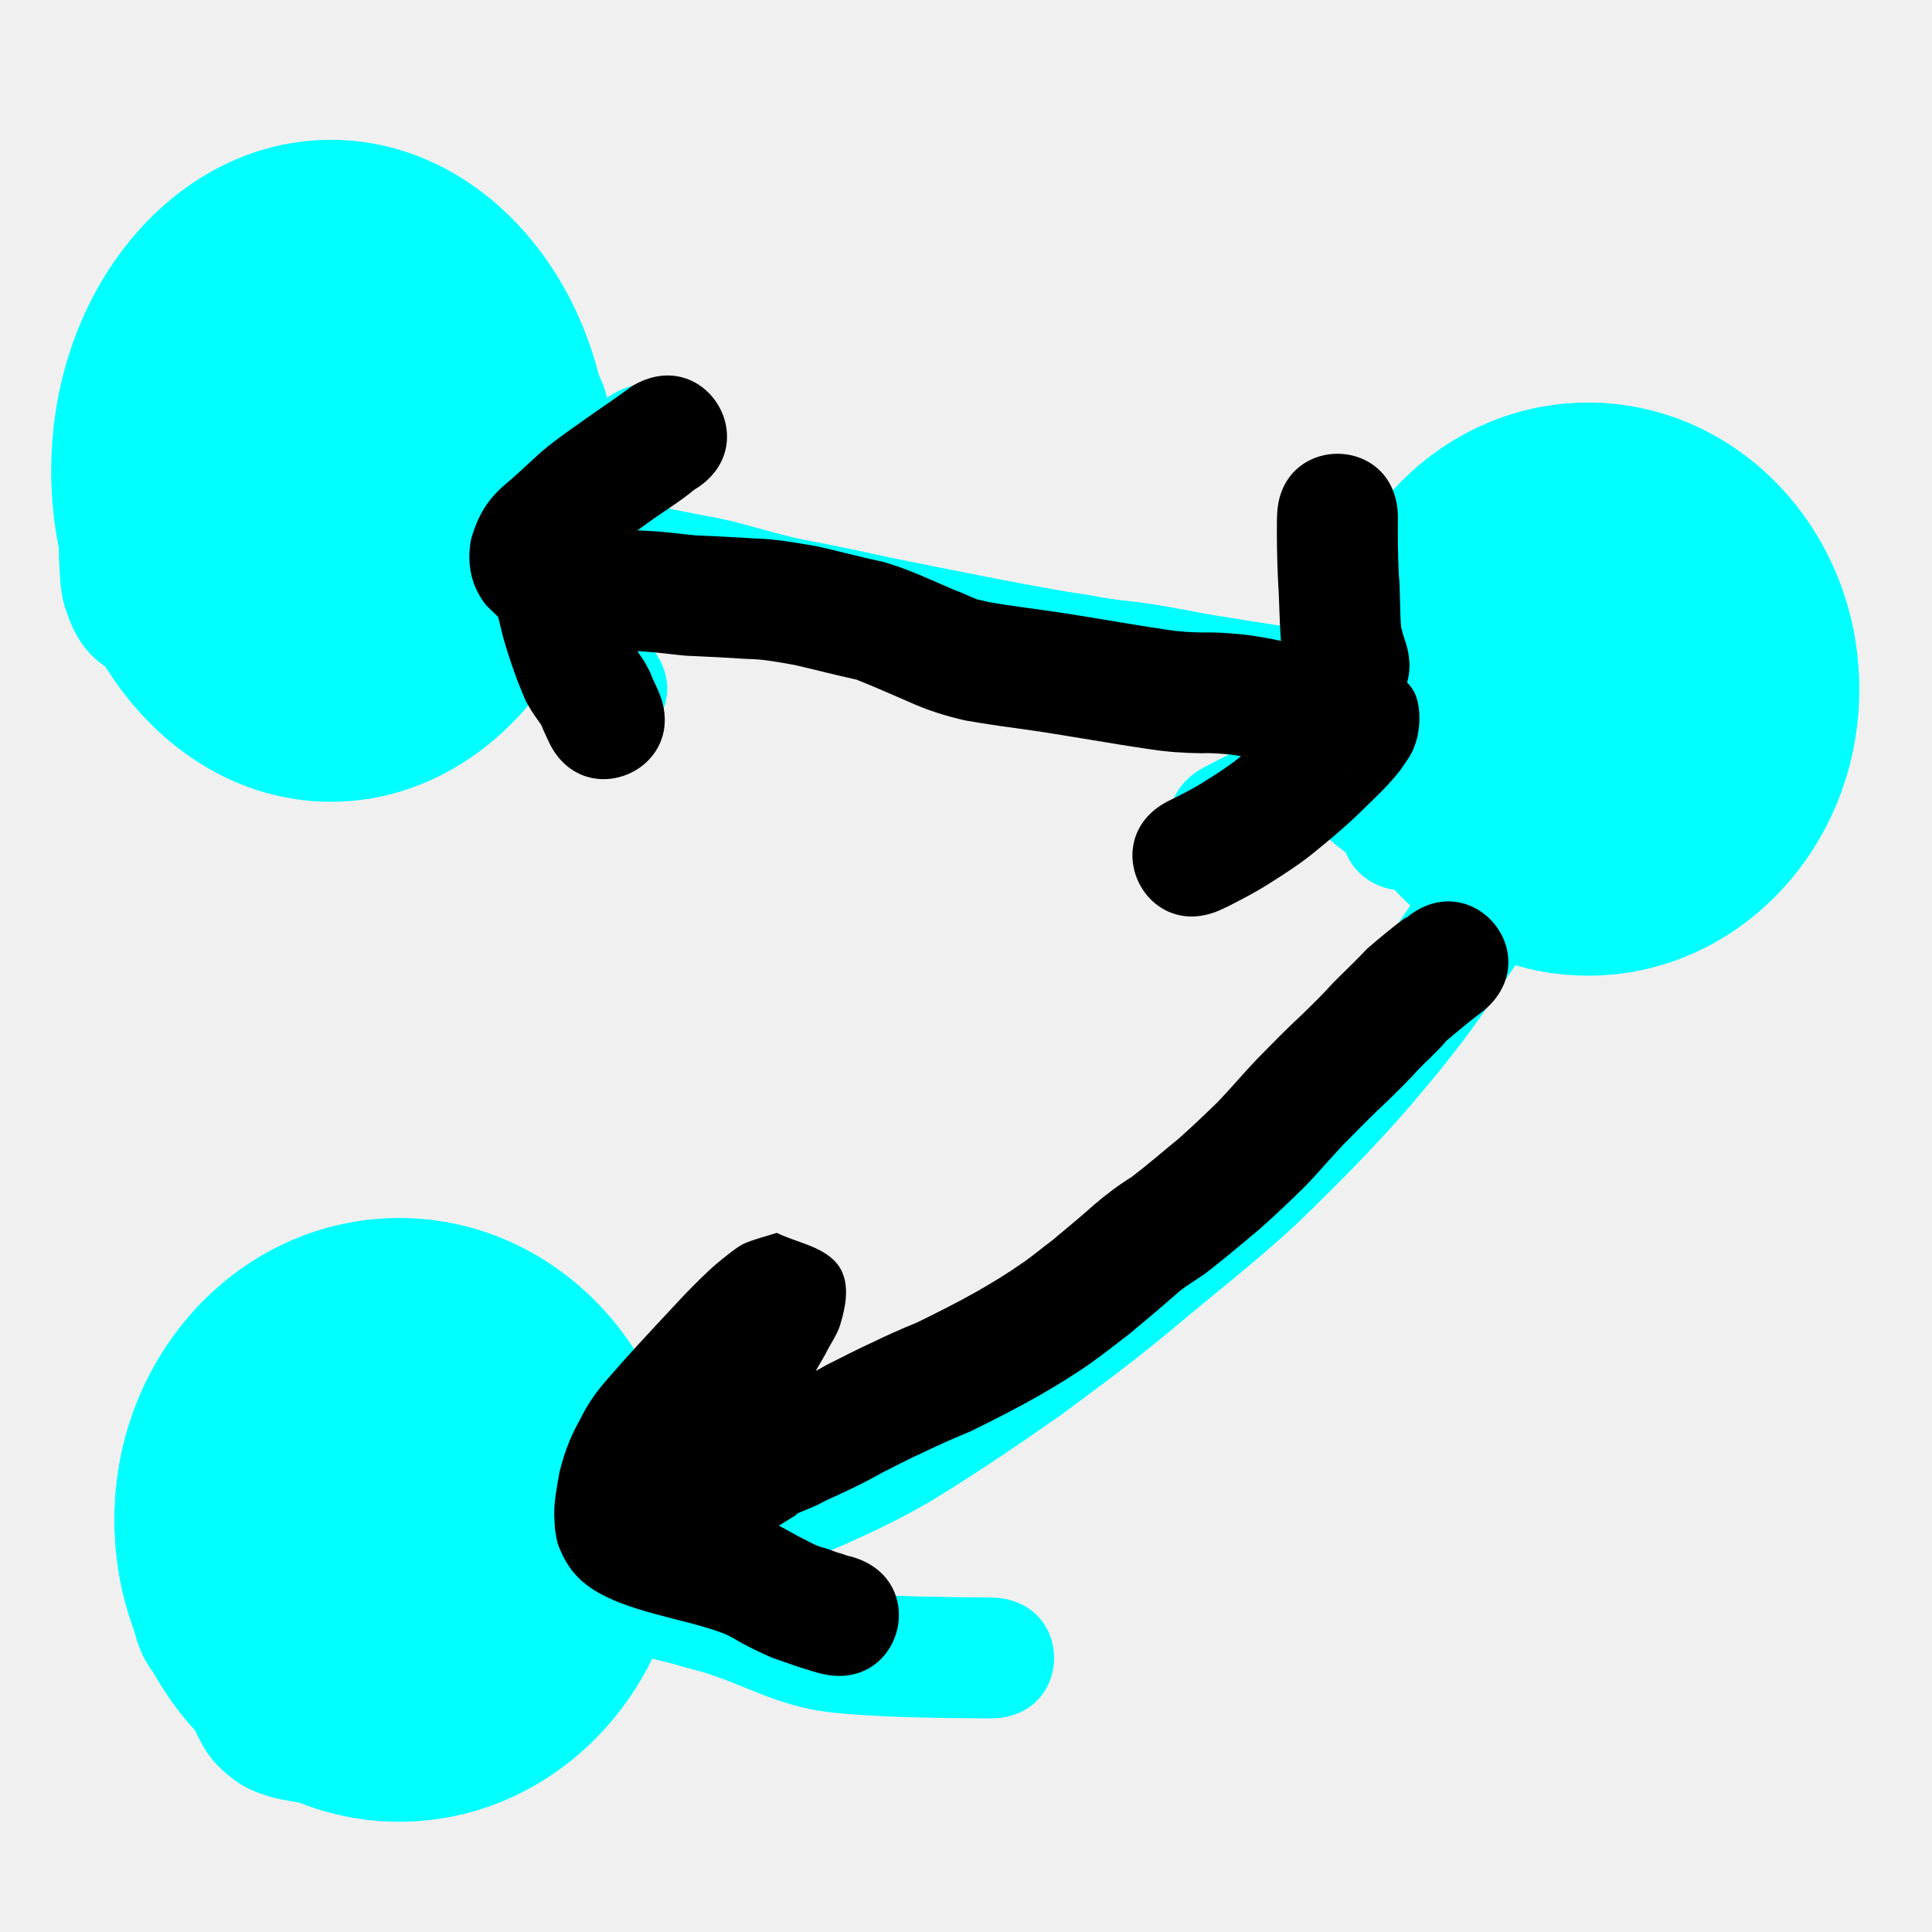
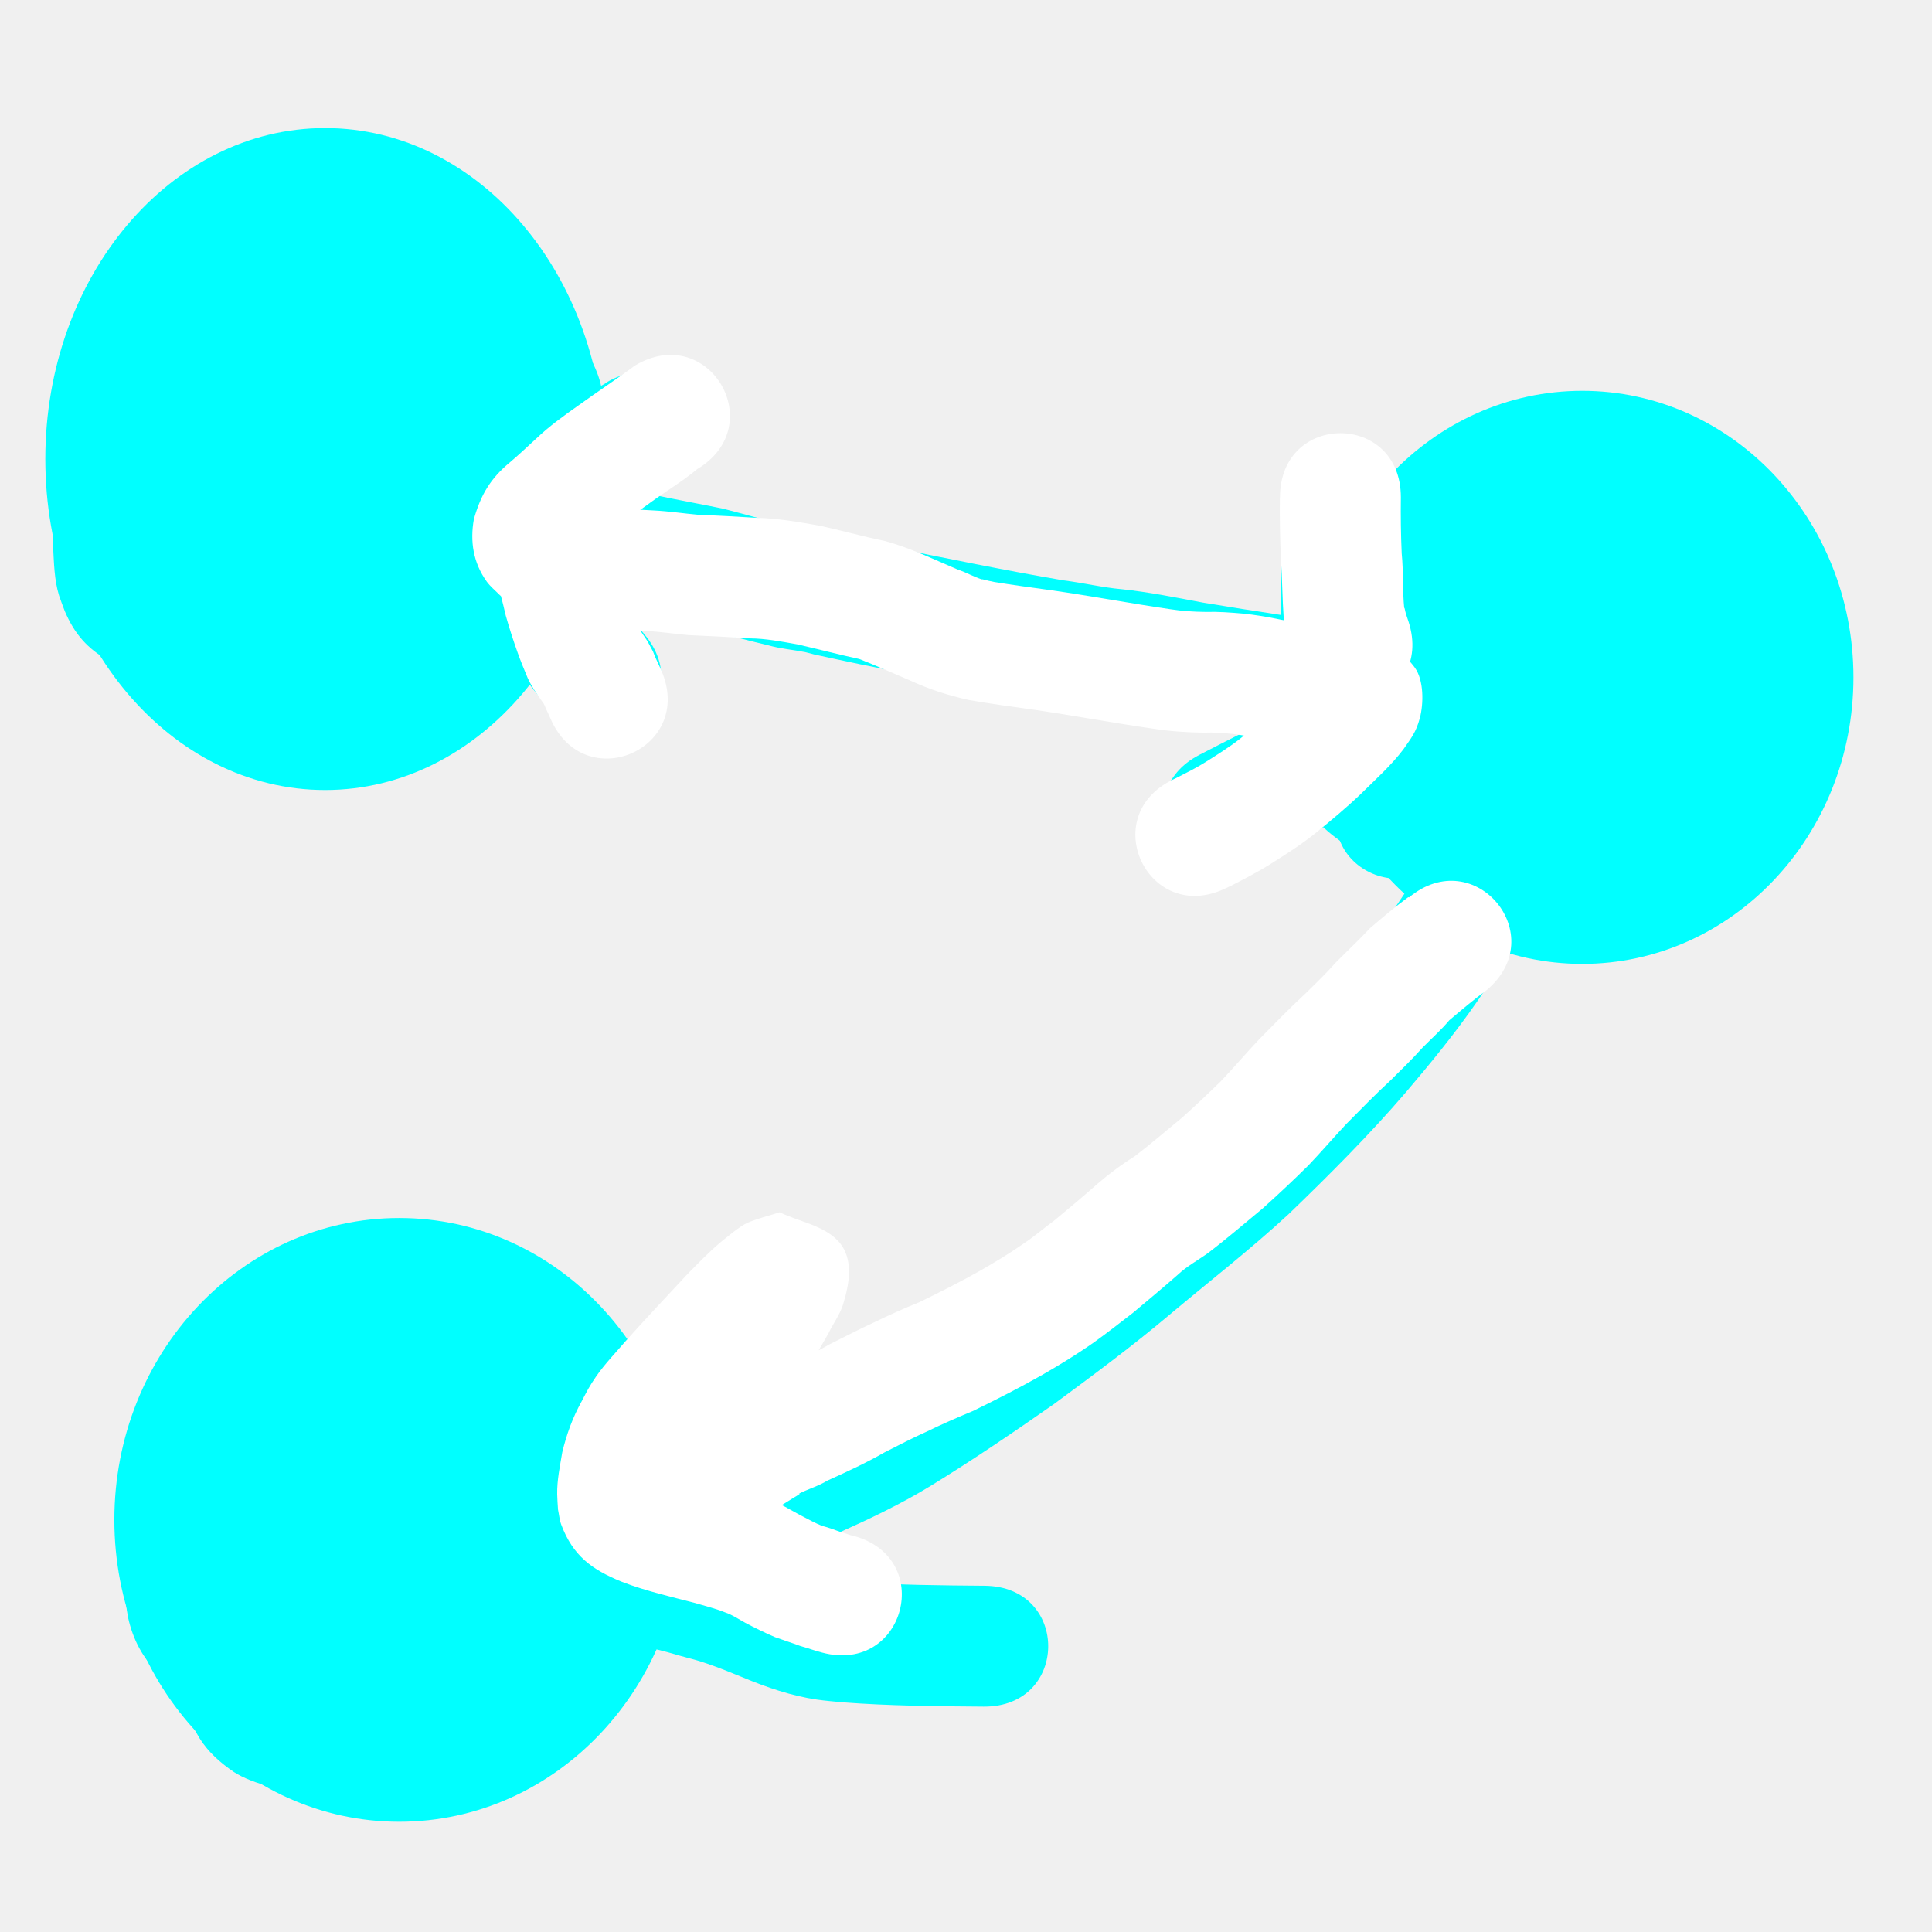
<svg xmlns="http://www.w3.org/2000/svg" height="16mm" viewBox="0 0 16 16" width="16mm">
  <g fill="#0ff">
-     <g stroke-width=".265">
+     <g stroke-width=".265" transform="translate(-.048706 -.097412)">
      <path d="m2.186 2.84c-.192.102-.34.252-.471.422-.144.217-.198.471-.235.725-.022.2-.034.402-.028.604.008.047.011.094.023.14.055.194.18.349.353.451.034.02.07.036.105.053.177.076.371.089.561.096.192.011.383-.031.548-.131.045-.027.087-.061.131-.091.178-.137.327-.304.455-.488.138-.242.188-.517.213-.791.021-.249-.037-.491-.183-.696-.028-.039-.063-.073-.095-.109-.047-.037-.092-.078-.142-.111-.171-.113-.379-.168-.576-.212-.22-.035-.443.002-.635.117-.126.076-.143.106-.244.209-.181.237-.275.519-.336.808-.044.25-.055.507.083.733.033.054.08.099.12.149.139.127.297.2.482.229.05.008.101.015.151.009.245-.031.24-.049.427-.155.217-.163.362-.387.442-.644.012-.04.021-.08.031-.12.016-.098.041-.198.04-.298-.001-.053.013-.11-.01-.159-.061-.132-.131-.266-.233-.369-.061-.061-.159-.069-.238-.104-.113.007-.228-.003-.338.021-.078.017-.149.06-.218.101-.171.103-.321.264-.436.425-.038.054-.071.112-.106.168-.132.256-.221.544-.217.835.001.053.008.105.012.157.076.22.059.256.235.42.146.136.343.18.532.206.145.013.292.008.437.006.116-0.0.233-0.0.347-.026.037-.008.073-.019.109-.029.232-.074.405-.24.566-.415.128-.121.232-.263.33-.409.166-.253.276-.539.366-.826.066-.27.06-.561-.134-.782-.043-.049-.099-.086-.149-.129-.181-.117-.394-.16-.599-.216-.204-.062-.416-.078-.628-.088-.169-.005-.346-.006-.507.055-.058.022-.112.051-.168.077-.205.123-.412.25-.594.405-.036.031-.071.064-.106.096-.518.482.163 1.215.681.733.14-.137.311-.239.475-.344-.006-.038.155-.021.172-.023.139.006.278.012.411.054.082.022.163.046.245.067.011.003.038.009.04.007.002-.003-.004-.007-.006-.01-.015-.018-.033-.034-.045-.054-.015-.023-.078-.145-.049-.177.007-.008.019.082.004.033-.042.139-.095.273-.154.406-.012.026-.021.053-.035.078-.016.029-.035.055-.052.082-.013.02-.027.04-.04.06-.013.018-.027.036-.039.054-.004.006-.005.013-.009.018-.046.056-.1.105-.149.158-.033.037-.067.075-.103.109-.008.007-.024.01-.025.021-.001.008.016-.004.023-.006-0.0.001-0.0.003-.001.004-.024.025-.124.01-.191.015-.103.001-.207.004-.31 0-.007-0-.015-.002-.022-.001-.007.002.01.012.015.017.015.014.033.027.046.044.069.095.056.09.074.201-.016-.024-.01-.011-.007-.066.006-.103.031-.204.073-.298.045-.083.031-.065.096-.146.016-.021.035-.04.051-.06.007-.009.019-.017.02-.029.001-.006-.011-.006-.016-.009-.055-.008-.109-.016-.164-.023-.04-.024-.093-.035-.12-.073-.065-.091-.104-.199-.147-.302-.005-.011.003-.049.005-.037.008.038-.014.095-.014.134-.004.022-.01.053-.017.075-.005.016-.03.063-.031.079-0.0.003.005.004.007.006.064.007-.059-.006.129-.003.003 0.0.003.005.005.006.027.02.051.036.069.067.025.046.06.106.043.161-.002.007-.004-.015-.004-.022.001-.028.01-.102.013-.132.018-.096.045-.186.082-.277.023-.057.038-.042.016-.059-.012-.002-.082-.002-.07-.018.054.011.106.023.158.04.017.006.033.013.049.019.004.001.014.004.012 0-.005-.012-.017-.021-.025-.032.005-.023-.004.024-.006-.035-0-.002.004.004.006.003.003-.001.004-.011.006-.008.017.021-.014.068.004.081-.004.07-.014.138-.029.207-.007.033-.021.065-.021.099-0.0.002.003.003.005.005-.058.097-.144.176-.229.249 0.0.002.002.005 0.0.007-.003.004-.015.006-.011.01.009.01.043-.01.039.002-.002.006-.013.002-.02.002-.016 0-.032-.001-.049-.001-.057-.002-.115-.011-.172-.01-.006 0-.003.005-.002.007.059.061.102.134.098.222-.011-.142.011-.286.02-.427.009-.074.006-.066.022-.138.004-.021.01-.041.015-.062.005-.017.011-.034.015-.051 0-.002-.003-.011-.004-.013.028-.048.075-.088.114-.122.633-.317.185-1.212-.448-.895z" />
      <path d="m4.092 5.049h.286c.092-.003.183.001.275.01.061.008.124.02.186.032.183.033.366.072.548.111.149.031.298.056.447.088.192.053.384.107.579.152.1.028.203.036.304.056.025.005.048.013.073.019.126.028.253.054.379.081.506.101 1.012.206 1.521.293.185.027.368.064.553.082.197.021.39.062.584.099.89.15 1.785.266 2.68.377.702.088.826-.906.124-.993-.875-.109-1.75-.223-2.619-.368-.223-.042-.446-.087-.672-.111-.162-.014-.321-.053-.482-.073-.493-.084-.983-.186-1.474-.284-.249-.055-.498-.108-.749-.154-.2-.045-.396-.105-.594-.155-.148-.031-.298-.058-.446-.088-.19-.04-.379-.08-.57-.115-.09-.017-.18-.035-.271-.044-.125-.012-.25-.019-.375-.015-.095 0-.19 0-.286 0-.708 0-.708 1.001 0 1.001z" />
      <path d="m13.774 4.675c-.203-.122-.444-.122-.673-.106-.238.016-.451.121-.655.235-.245.123-.452.299-.643.492-.139.155-.25.335-.329.528-.045.111-.052.147-.083.259-.031.181-.061.368-.055.553.001.041.006.082.008.124.034.231.129.394.328.526.09.06.154.07.259.102.167.035.339.036.51.037.139 0.0.278.004.414-.029.051-.012.101-.032.152-.047.187-.067.361-.159.52-.278.13-.104.237-.235.31-.386.062-.13.078-.195.119-.326.07-.276.105-.56.094-.844-.025-.18-.076-.359-.208-.493-.042-.043-.088-.085-.143-.111-.079-.037-.168-.05-.252-.075-.043-.001-.087-.008-.129-.002-.079.011-.157.03-.233.054-.053.017-.103.044-.153.068-.124.061-.238.138-.353.215-.185.133-.364.284-.485.481-.029.047-.052.099-.078.148-.1.226-.128.471-.141.716-.004.234.045.384.197.569.068.082.147.126.234.185.186.1.392.162.604.17.043.002.086-.001.13-.002.061-.011.123-.014.182-.033.253-.08.464-.256.632-.457.036-.043.067-.089.101-.134.112-.168.203-.351.249-.548.027-.113.031-.17.044-.282.023-.264-.042-.517-.147-.757-.078-.154-.189-.297-.348-.376-.039-.02-.08-.036-.121-.054-.18-.062-.37-.068-.558-.065-.313.018-.546.153-.797.323-.237.163-.428.38-.605.605-.217.312-.384.654-.518 1.008-.248.663.689 1.014.937.351.097-.261.219-.512.372-.746.11-.144.23-.285.378-.391.205-.141-.065.044.136-.09.01-.007.019-.015.029-.021.015-.008.032-.013.047-.021.006-.003.01-.009.016-.011.01-.004.02-.004.03-.007.058-.003.036-.003.102-0.0.006 0.0.07.008.081.005.002-.001-.003-.003-.005-.005-.022-.013-.08-.042-.092-.097-.001-.003.004.004.006.006.039.07.059.15.063.229-.014.137-.028.23-.106.35-.031.044-.052.079-.088.118-.017.019-.036.035-.054.053-.01.01-.026.017-.03.03-.004.011.034.003.033.014-.065.008-.109-.003-.172-.018-.006.005-.007.003-.003.013.012.028.028.053.038.082.006.015.007.032.009.049.001.008.006.023-.002.025-.008.002-.001-.016-.002-.024.005-.109.011-.219.04-.325.029-.107.14-.17.22-.236.05-.034.102-.07.154-.101.023-.014.047-.027.071-.041.013-.007.049-.011.039-.023-.016-.018-.052.008-.072-.008-.049-.021-.102-.036-.148-.063-.059-.035-.122-.111-.136-.18-0-.001.002 0.0.003.001.001-.006.002-.012.003-.018.017.166-.024.334-.051.497-.013.045-.023.092-.039.137-.005.014-.014.026-.019.04-.001.002.006.001.005.003-.004.009-.025.028-.032.035-.063.062-.158.085-.235.124-.008.006-.015.015-.025.017-.068.013-.14-.003-.209.004-.092-0-.184-.001-.275-.008.086.048.174.141.171.245-.023.008-.004.003-.002-.059.003-.088.009-.176.021-.263.03-.124.08-.243.16-.344.126-.133.252-.238.418-.319.056-.032.112-.061.17-.089.009-.004.015-.012.025-.014.016-.003.033-.004.049-.007.044-.005.046-.007.093-.006.015 0.0.05.016.045.002-.007-.021-.05-.009-.06-.029.607.364 1.122-.494.515-.858z" />
      <path d="m12.092 6.921c-.062.068-.119.14-.176.213-.063.089-.114.185-.175.275-.096.138-.186.279-.282.417-.163.233-.343.453-.527.67-.282.329-.59.635-.902.935-.302.275-.624.526-.937.788-.294.247-.602.474-.911.702-.312.216-.626.431-.95.629-.206.125-.423.228-.643.326-.258.112-.525.204-.792.295-.251.081-.493.186-.744.263-.676.209-.381 1.165.295.956.261-.081.513-.185.772-.272.296-.101.591-.203.877-.328.258-.116.515-.238.757-.386.349-.214.687-.444 1.022-.678.325-.24.65-.48.959-.741.33-.277.671-.542.987-.834.335-.323.665-.653.969-1.007.206-.242.407-.488.588-.749.099-.143.193-.289.292-.432.037-.055.071-.11.104-.167.013-.022.029-.042.041-.064.002-.004-.006.008-.01.011.03-.042.07-.079.098-.123.002-.004-.006.006-.009.008.5-.501-.207-1.208-.708-.708z" />
      <path d="m5.702 10.971c-.136.143-.268.289-.398.436-.178.192-.344.393-.503.601-.135.185-.251.381-.365.579-.129.231-.191.482-.028.727.121.182.229.203.403.274.252.076.511.125.765.192.036.01.073.021.109.031.117.033.116.028.22.064.099.034.196.073.293.113.199.083.404.154.618.185.069.01.138.015.207.022.39.03.781.033 1.172.036.708.005.715-.996.007-1.001-.359-.003-.719-.006-1.078-.031-.088-.008-.133-.009-.215-.026-.115-.024-.223-.07-.332-.113-.244-.1-.492-.188-.749-.251-.229-.059-.461-.108-.689-.169.029.058.095.092.124.15.077.159.055.203.018.35-0.0.001-.002-.002-.003-.003.009-.018.018-.035.027-.053.092-.16.186-.32.293-.471.144-.189.295-.371.457-.544.134-.152.271-.301.409-.449.461-.537-.299-1.189-.76-.651z" />
      <path d="m4.384 11.196c-.125 0-.251 0-.376 0-.291-.009-.581.014-.869.056-.046.01-.092.015-.137.029-.221.066-.444.187-.584.376-.043.057-.073.123-.109.184-.103.246-.122.511-.128.775-.003.179.026.353.081.523.049.147.148.264.244.382.064.072.129.146.206.205.086.065.111.074.2.122.214.106.452.132.686.149.184.008.37.017.554-.003.049-.005.097-.013.145-.02.285-.05.493-.141.695-.36.122-.133.164-.242.243-.399.104-.274.178-.569.162-.865-.003-.05-.011-.099-.016-.149-.053-.209-.127-.361-.309-.489-.129-.091-.277-.132-.426-.172-.206-.052-.418-.057-.629-.061-.231-.011-.459.036-.667.138-.046.022-.089.049-.133.074-.05.039-.105.073-.15.116-.184.175-.313.4-.399.637-.017.046-.03.093-.044.14-.011.05-.027.099-.032.15-.02.238.023.448.166.645.109.15.19.182.34.279.07.027.137.059.209.081.223.066.464.072.685-.01.216-.081.262-.154.423-.305.046-.068.097-.134.139-.205.109-.185.207-.458.218-.673.003-.065-.004-.129-.006-.194-.016-.063-.025-.128-.049-.188-.075-.187-.211-.32-.392-.406-.107-.051-.172-.052-.287-.069-.054.002-.109-.004-.162.005-.252.043-.466.191-.614.396-.037.051-.066.108-.099.162-.112.241-.194.505-.15.774.01.059.032.116.047.173.028.053.049.11.083.159.086.128.24.263.39.31.075.023.153.057.231.045.138-.021.263-.092.394-.139.069-.083.151-.158.206-.25.05-.084.077-.18.105-.273.058-.189.081-.427.057-.624-.008-.066-.026-.13-.039-.196-.04-.078-.07-.162-.119-.234-.13-.193-.352-.303-.578-.33-.169-.021-.231.005-.394.038-.062.026-.126.046-.186.078-.203.107-.395.299-.519.491-.036.056-.065.115-.097.173-.132.286-.167.6-.184.911-.002.227.038.395.179.58.06.078.112.11.188.171.214.14.45.19.7.219.177.011.356.033.532.005.042-.006.083-.019.124-.028.293-.098.467-.281.653-.516.155-.226.235-.49.266-.761.019-.167.015-.257.014-.42-.011-.078-.017-.156-.034-.233-.059-.263-.196-.503-.385-.693-.042-.043-.09-.08-.135-.12-.137-.115-.3-.181-.464-.246-.661-.252-1.018.683-.357.935.058.021.119.037.171.072.101.074.177.166.203.293.001.059.004.19-.001.251-.009.102-.031.205-.064.303-.037.047-.071.095-.112.138-.008.009-.033.024-.022.028.006.002.012 0.0.018 0-.003.002-.009.002-.009.006-0.0.003.011.005.008.005-.098.006-.197-.011-.295-.013-.054-.006-.109-.01-.162-.022-.023-.005-.044-.017-.066-.022-.002-0.0.001.004.001.006.019.025.035.056.045.085.029.092.008.077.004.032.009-.168.02-.338.07-.499.039-.095.082-.132.147-.207.014-.016.012-.014.013-.029-.004-.025-.016-.022-.037-.041-.069-.061-.075-.076-.089-.166.047.058.006.21.001.276-.001.013-.008.038.005.039.024.003.044-.021.066-.032.083-.013.165-.037.249-.038.096-.001.153.084.172.164-.002.025-.003.046-.011.042-.007-.004-.004-.015-.003-.022.006-.054.025-.106.04-.157.001-.006.022-.053.015-.057-.026-.012-.085.019-.116-.001-.096-.044-.172-.134-.167-.243.013-.021.018-.034.009.024-.014.095-.06.179-.089.269-.002.024-.007.021.011.037.007.006.029.008.023.016-.012.017-.104.001-.127.002-.029.02.016.057-.005.102-.005.01-.009.04-.015.03-.008-.013.004-.03.005-.045.019-.068.039-.139.072-.202.013-.024.029-.045.042-.068.053-.096-.02.02.026-.051.031-.021.1-.064.136-.071.043-.009.102-.005.142-.005.131.002.263.001.392.028.018.004.037.009.055.014.014.004.035.024.042.011.007-.013-.022-.02-.031-.031-.04-.047-.069-.101-.067-.164.015.037.008.015.008.086-0.0.124-.031.245-.067.363-.01.026-.021.051-.031.077-.007.017-.02.032-.022.05-.001.007.019.006.017.013-.011.035-.122.055-.143.059-.16.026-.321.025-.483.015-.1-.007-.204-.01-.3-.042-.007-.003-.013-.007-.02-.009-.002-0.0.004.012-.005.004-.022-.02-.041-.043-.062-.064-.022-.027-.046-.053-.067-.08-.005-.006-.012-.027-.014-.019-.003.01.008.018.011.028 0.0.001-.002-.002-.003-.002-.006-.013-.007-.029-.014-.042-.001-.002-.002.01-.002.008-.007-.047-.007-.095-.011-.142.002-.07.003-.14.01-.21.004-.041.012-.081.015-.121 0-.006-.002-.012-.003-.017-.028.02-.041.03-.042.021-0-.002.055-.053.056-.053.022-.008.045-.011.068-.016.239-.036.481-.052.723-.045h.376c.708 0 .708-1.001 0-1.001z" />
      <path d="m5.075 3.264c-.17.104-.343.202-.512.308-.159.098-.305.214-.45.332-.14.12-.238.278-.28.458-.011.047-.021.094-.022.142-.002.069.009.137.013.206.02.064.034.13.059.192.04.102.112.217.17.31.086.141.18.275.275.41.091.13.191.253.293.375.457.54 1.221-.106.764-.647-.084-.099-.166-.199-.24-.306-.082-.116-.162-.232-.238-.353-.02-.032-.039-.063-.059-.095-.008-.013-.014-.029-.026-.039-.004-.003-.005.009-.007.013-.003.016-.005.032-.01.047-.004.013-.055.063-.064.07-.003.002.005-.007.007-.01.111-.092.223-.183.346-.258.159-.1.323-.193.484-.291.611-.357.107-1.221-.504-.865z" />
      <path d="m10.66 4.601v.559c.002.186-.004.371.004.557.013.173.071.333.155.484.023.048.061.087.085.134.003.007-.013-.01-.013-.018-.032-.4-.074-.283.01-.465-.236.154-.49.277-.741.405-.059.03-.118.061-.177.091-.629.324-.172 1.214.458.89.058-.03.116-.06.174-.089.333-.17.675-.33.969-.565.057-.065.146-.113.17-.196.123-.417.077-.45-.074-.698.002.033-.01-.03-.017-.027-.012-.167.004-.336-.003-.503 0-.186 0-.373 0-.559 0-.708-1.001-.708-1.001 0z" />
      <path d="m2.883 1.732c-.142-.002-.284-.003-.424.031-.063.015-.123.038-.185.058-.281.118-.559.247-.811.42-.182.136-.302.322-.359.542-.01.039-.015.078-.023.117-.03.23-.055.46-.08.691-.023.221-.029.444-.032.667-.006.176.003.352.023.527.024.15.07.3.153.428.02.031.045.06.068.089.105.121.233.214.38.278.043.019.089.033.133.05.226.071.457.124.692.16.156.023.314.024.471.025.165 0.0.33-.001.494-.001.229-.009.438-.096.642-.191.174-.08.323-.203.463-.331.173-.162.292-.363.387-.578.079-.18.119-.373.148-.567.02-.142.025-.286.027-.429.004-.122.001-.242-.012-.363-.022-.168-.106-.313-.197-.452-.091-.13-.204-.241-.314-.354-.124-.127-.258-.243-.398-.352-.124-.106-.259-.18-.413-.231-.19-.052-.388-.056-.584-.061-.114-.003-.227-.002-.341-.002-.087 0-.175 0-.262 0-.086 0-.173 0-.259 0-.161.003-.316.044-.47.088-.212.069-.403.184-.594.297-.156.098-.294.22-.42.355-.142.166-.226.364-.275.575-.03.154-.025.313-.025.469.001.156.001.312.002.468 0.0.154 0.0.309 0.0.463.008.137.009.28.05.412.014.043.031.085.047.128.08.188.187.313.37.414.043.024.09.038.136.057.036.011.073.023.109.034.679.201.962-.759.284-.96-.012-.003-.024-.006-.036-.009-.024.012-.003-.001.035.043.012.014.022.028.032.044.008.013.025.053.019.04-.007-.014-.014-.029-.021-.043-.003-.007-.007-.014-.011-.021.003.015.008.029.01.044.001.006-.004-.012-.005-.018-.003-.012-.004-.024-.006-.036-.008-.042-.009-.085-.012-.128-0-.155-0-.31-0-.465-0-.156-.001-.312-.002-.468-0-.085-.001-.17.002-.255.006-.04.019-.078.037-.114.054-.066.122-.116.19-.167.12-.071.238-.146.368-.198.063-.019.125-.034.19-.046.001-0-.003-.001-.004-.002.087-0.0.173-0.0.26-0.0.088-0.0.175-0.0.263-0.0.104-0.0.208-0.0.312.002.069.002.138.004.207.008.03.002.061.007.091.006.001-0.0 0-.002 0-.003.054.016-.01-.013.007-.004.038.018.068.051.103.074.105.081.205.168.298.263.067.068.135.136.197.209.005.007.039.057.039.056.003-.011-.005-.022-.004-.033 0-.005.003.009.004.013.001-.007.001-.028.002-.021.005.076-.003.152-0.0.228-.001.1-.004.201-.017.3-.015.107-.033.215-.076.315-.035.088-.078.168-.145.237-.064.06-.13.122-.209.16-.047.022-.093.048-.142.066-.019.007-.038.011-.056.018-.003.001-.019.011-.023.014-.162 0-.325.001-.487.001-.109-0-.218.001-.326-.014-.171-.025-.34-.065-.506-.113-.015-.005-.031-.01-.046-.014-.025-.006-.001.013-.016.001-.006-.005-.011-.011-.017-.016-.001-.001.001.003.002.005.008.014.022.034.025.051.003.015-.028-.062-.021-.046-.017-.131-.019-.263-.016-.394.003-.192.008-.384.027-.575.022-.207.046-.414.07-.621.001-.01.003-.019.003-.029-.001-.019-.056.054-.029.01.166-.126.369-.194.552-.289.026-.011.051-.028.079-.033.069-.012.141.003.21-.003.708 0 .708-1.001 0-1.001z" />
      <path d="m13.589 4.049c-.246-.08-.509-.088-.766-.102-.17-.006-.339-.021-.508.005-.136.021-.181.043-.309.087-.169.075-.33.175-.459.309-.079.082-.089.104-.151.193-.075.123-.149.246-.219.372-.095.179-.181.363-.256.551-.087.189-.121.393-.14.599-.015.169-.013.338.015.505.056.246.187.384.39.52.128.091.273.152.422.199.154.046.312.074.472.091.174.014.349.027.524.036.127.001.254.014.381.024.134.009.268.011.402.012.231-.013.435-.106.606-.26.029-.026.056-.056.083-.084.12-.121.22-.261.29-.417.017-.039.032-.079.048-.119.074-.222.089-.456.098-.688.004-.137.003-.274.002-.411.008-.217-.033-.43-.079-.641-.035-.148-.085-.293-.16-.426-.045-.08-.075-.12-.127-.193-.075-.109-.163-.176-.268-.253-.591-.39-1.142.446-.551.836-.012-.014-.038-.051.006.001.062.084.102.147.123.254.032.141.063.282.055.427 0.0.123.002.247-.002.37-.004.123-.01.247-.033.369-.024.084-.064.14-.127.201-.005.007-.022.027-.021.029.003.006.065-0.0.066.005-.113-.001-.226-.002-.339-.009-.135-.01-.27-.024-.405-.025-.156-.007-.312-.02-.467-.031-.101-.01-.199-.027-.296-.056-.027.006-.135-.062-.156-.077-.018-.011-.024-.014-.023-.012.029.045.067.085.069.142-.003.015-.001.008-.004-.022-.007-.07.003-.141.004-.211.008-.109.021-.213.072-.312.059-.149.129-.294.202-.436.057-.102.117-.202.177-.302.003-.005.006-.011.008-.016.001-.002-.001-.005-0-.006.028-.039.074-.066.112-.094.035-.015.079-.039.119-.042.1-.005.201.01.301.009.141.007.281.019.422.034.03.003.032.008.025-.002.657.263 1.029-.667.372-.929z" />
      <path d="m4.663 10.651c-.111-.111-.246-.185-.398-.225-.037-.01-.075-.014-.112-.022-.274-.036-.552-.026-.827-.011-.231.016-.463.064-.662.188-.035.022-.066.047-.1.071-.14.112-.241.256-.321.414-.031.069-.073.132-.115.195-.083.133-.142.282-.196.429-.069.196-.105.402-.137.607-.024.161-.032.323-.035.486.001.124-.006.25.003.374.003.046.01.091.015.137.033.199.083.397.199.565.022.032.05.06.074.09.144.155.337.219.533.274.166.043.338.055.509.062.132-.003.262.01.393.019.155.009.31.011.465.012.211.006.424-.012.622-.09.042-.017.082-.039.123-.058.19-.115.339-.284.427-.488.016-.037.028-.075.042-.113.067-.249.073-.508.079-.764.003-.174.003-.348.002-.522-.006-.091.006-.184-.001-.275-.009-.116-.014-.133-.032-.236-.039-.18-.087-.362-.181-.522-.026-.045-.058-.086-.087-.13-.137-.169-.305-.318-.507-.404-.044-.019-.089-.032-.134-.048-.17-.044-.341-.085-.513-.123-.219-.051-.442-.08-.666-.098-.052.002-.105-.002-.157.005-.303.044-.491.197-.694.409-.111.125-.208.262-.277.414-.031.067-.052.133-.076.203-.066.194-.11.394-.138.597-.032.209-.041.421-.048.632-.003.134-.01.268.003.401.01.102.02.135.04.234.05.209.149.399.264.579.111.172.273.291.448.391.053.032.102.067.155.098.063.038.038.017.063.038.02.012.04.023.059.036.002.001-.008-.002-.006-.001.071.055.15.097.229.138.202.086.425.086.641.092.189.011.376-.014.563-.036.154-.02.307-.064.439-.148.03-.02.058-.044.086-.065.239-.43.286-.311-.114-.858-.032-.043-.101-.038-.152-.053-.089-.025-.185-.027-.277-.033-.178-.009-.357-.001-.535-.008-.167-.019-.329-.069-.49-.114-.14-.043-.29-.066-.423-.13-.002-.014.023.01.021.004-.003-.011-.017-.016-.024-.024-.029-.031-.056-.064-.082-.098-.066-.084-.128-.171-.182-.263-.033-.055-.056-.095-.052-.159.011-.017.008.027.017.02.009-.007.058-.069.068-.08.127-.103.271-.184.41-.269.21-.125.41-.266.619-.391.058-.025.119-.036.176-.068.039-.022.075-.049.112-.074.144-.161.23-.213.189-.508-.015-.113-.098-.207-.168-.297-.071-.091-.264-.153-.372-.189-.166-.054-.338-.081-.512-.094-.152-.009-.305-.012-.453.031-.048.014-.094.034-.141.051-.235.105-.424.283-.607.461-.105.108-.224.202-.324.314-.025.028-.048.057-.072.086-.068.085-.13.177-.165.281-.029.083-.03.116-.042.196-.016.137-.009.274.008.41.07.433.231.241.986.11.01-.002.036-.243.041-.277.021-.188.133-.34.237-.492.122-.171.273-.317.431-.455.074-.066.149-.132.231-.188.024-.016.024-.02.019-.008.078-.036.164-.052.248-.07.061-.007.124-.021.186-.019.007 0-.014.001-.021.002-.287-.019-.233-.007-.405-.703-.019-.079.108-.121.155-.188.008-.011-.024.013-.036.019-.054.029-.108.059-.162.088-.262.125-.496.294-.719.478-.242.21-.452.454-.657.701-.129.162-.273.317-.368.504-.024.046-.043.095-.065.143-.098.245-.137.507-.161.768-.018.165-.013.313.018.477.039.175.121.338.255.46.028.026.059.049.089.074.146.119.314.202.486.276.135.053.273.098.411.142.101.032.206.052.308.083.183.061.374.079.566.088.25.014.5-.014.742-.078.161-.043.225-.071.378-.129.198-.084.103-.042.284-.126.642-.298.221-1.206-.421-.908-.143.067-.069.033-.221.099-.229.089-.463.163-.712.142-.111-.005-.222-.01-.328-.047-.098-.029-.197-.051-.296-.079-.105-.033-.21-.069-.314-.105-.097-.042-.194-.082-.275-.152.047.056-.004-.006.002.006.01.022.024.043.036.064.003.005-.008-.022-.009-.016-.001.01.014.05.002.018-.002-.011-.004-.023-.007-.034-0-.001-.002.002-.002.003-.001-.003-.001-.006-.002-.009-.001-.052.005-.104.007-.156.014-.156.032-.314.084-.463.056-.157.186-.272.284-.402.164-.198.331-.395.523-.568.062-.052.118-.1.184-.148.118-.085.246-.156.375-.222.109-.059.487-.242.468-.364-.108-.712-.122-.692-.441-.733-.143-.003-.285.009-.426.037-.165.035-.329.076-.481.15-.033.017-.067.033-.099.052-.137.079-.253.19-.373.292-.219.194-.428.4-.596.642-.076.112-.13.187-.196.307-.103.189-.177.393-.205.607-.005.038-.011.075-.015.113-.002.017-.015.038-.005.052.008.012-.001-.04.013-.041.961-.06.867-.32.965.061 0.0.002-.001-.004-.001-.005-.007-.052-.012-.104-.007-.157-.02.043-.068.114-.003.021.02-.038.074-.079.103-.107.07-.067.14-.133.21-.2.089-.087.18-.176.282-.249.002-.004.006-.007.006-.012-0-.002-.005-.003-.004-.004.049-.003.1.004.149.004.093.006.184.019.273.048.016.005.03.013.047.014.005 0-.007-.007-.01-.011-.017-.016-.04-.027-.052-.047-.047-.081-.117-.16-.124-.254-.008-.119.038-.238.081-.349.016-.042.063-.065.094-.097.085-.05.046-.033.105-.054.008-.003-.016.006-.024.008-.091.031-.181.063-.264.114-.21.127-.412.266-.622.393-.228.139-.463.273-.648.47-.207.245-.334.469-.325.802.005.043.008.086.014.129.027.167.094.321.181.465.079.128.163.253.258.37.133.163.277.319.472.409.178.073.363.128.55.174.236.065.473.134.718.148.172.006.345.002.517.007.017.001.033.002.05.003.077.004-.016-.001-.032-.031-.305-.565-.312-.385-.065-.792.035-.022.033-.024.069-.037.017-.006-.083.041-.067.021-.14.017-.279.039-.42.029-.063-.001-.085-.002-.147-.004-.022-.001-.044-.002-.066-.004-.016-.001-.031-.005-.046-.003-.011.001.058.027.029.019.013.018-.029-.014-.038-.019-.036-.022-.068-.049-.103-.073-.007-.005-.015-.009-.023-.013-.093-.059-.188-.116-.281-.175-.035-.019-.073-.033-.099-.063-.051-.077-.097-.157-.125-.245-.011-.046-.024-.093-.025-.14-.003-.083.004-.167.004-.251.006-.178.013-.355.04-.531.017-.137.048-.272.092-.403.034-.099.062-.183.139-.261.054-.062.014-.017.064-.069.006-.006.018-.01.017-.018-.001-.006-.084.006-.041-.011.18.014.36.038.536.079.139.029.277.066.416.097.051-.009.097.053.133.081.066.065.075.165.099.25.004.02.006.04.011.06.001.002.005-.004.005-.002.007.091-.005.184.001.275 0.0.165.001.329-.002.494-.004.155-.011.31-.025.465.001.041-.037.048.024.033-.001.001-.02.018-.021.019-.084.032-.177.018-.264.021-.133-.001-.267-.002-.4-.009-.142-.01-.285-.023-.428-.021-.092-.003-.185-.007-.275-.025-.006-.002-.098-.032-.11-.031-.005.001.008.006.012.01.025.022.019.017.043.046.008.016.016.031.02.049.001.003-.005-.004-.006-.007-.019-.049-.031-.101-.042-.152-.018-.123-.011-.248-.011-.372.002-.118.007-.237.024-.354.022-.142.043-.287.09-.422.025-.072.054-.145.088-.212.066-.099.129-.2.179-.308.009-.029.015-.028.03-.054.001-.001-.002-.002-.003-.002-.002-.042.191-.054.212-.057.2-.012.402-.019.603-.001.006 0.0.021.007.019.001-.006-.013-.025-.014-.036-.023-.016-.014-.027-.036-.047-.041-.019-.005.029.028.044.041.003.003-.006-.006-.008-.009.501.5 1.208-.207.708-.708z" />
      <path d="m1.534 14.006c.002.18.079.34.17.491.072.113.171.2.281.275.077.05.189.094.317.125.12.024.24.042.361.055.097.01.195.014.292.015.108.001.215.002.322-.004.116-.016.239-.022.351-.061.048-.017.093-.04.139-.06.151-.077.275-.193.393-.313.047-.057.103-.104.149-.161.05-.061.053-.071.094-.139.067-.15.168-.333.025-.504-.134-.159-.357-.225-.556-.283-.068-.02-.287.115-.359.159-.052.029-.101.064-.155.089-.629.325-.17 1.214.459.89.072-.038.143-.078.213-.121.016-.01.032-.02.048-.03.009-.005.036-.016.026-.016-.034.003-.07.036-.101.021-.327-.152-.701-.27-.466-.706.004-.004.007-.014.012-.012.001.001-.001.003-.002.004-.009.009-.018.018-.027.027-.065.066-.041.039-.076.081-.041.042-.081.088-.128.119.013-.003.027-.007.04-.01.001-0.0.005.002.004.002-.049.011-.1.018-.15.024-.08.01-.161-.002-.241.002-.067-.001-.134-.003-.201-.01-.08-.008-.159-.02-.239-.034-.013-.003-.052-.017-.04-.01.067.039.086.035.005-.002-.012-.005.022.013.033.02.035.027-.019-.015-.017-.012.008.014.024.021.035.032.005.005.017.02.012.015-.016-.016-.026-.037-.004.002-.015-.012.002.003-.023-.039-.013-.022.023.096.004.078 0-.708-1.001-.708-1.001 0z" />
      <ellipse cx="2.741" cy="3.899" rx="2.317" ry="2.741" />
      <ellipse cx="13.152" cy="5.707" rx="2.246" ry="2.373" />
    </g>
    <ellipse cx="3.306" cy="12.587" rx="2.359" ry="2.5" stroke-width=".278" />
  </g>
-   <g stroke-width=".265">
+   <g fill="#fff" stroke-width=".265" transform="translate(.024353 -.170472)">
    <path d="m5.235 3.197c-.15.112-.307.214-.459.324-.125.088-.25.177-.361.283-.072.065-.142.133-.216.195-.162.134-.242.27-.299.471-.033.185-.005.361.106.516.03.042.072.075.108.112.029.026.056.05.084.077.009.008-.019-.016-.026-.025-.018-.026-.034-.053-.051-.079-.006-.015-.019-.063-.019-.046-0.0.024.012.046.019.069.016.058.029.115.043.174.029.103.062.205.098.306.025.071.054.14.083.21.031.069.074.13.117.191.009.013.019.026.029.04.003.004.013.018.009.014-.005-.005-.009-.012-.013-.018-.033-.062.044.101.047.109.28.65 1.199.255.919-.396-.029-.067-.044-.09-.07-.159-.047-.087-.034-.069-.08-.136-.015-.021-.052-.087-.046-.062.002.007.005.013.007.019-.024-.054-.047-.108-.065-.164-.021-.063-.044-.127-.063-.191-.03-.118-.055-.238-.095-.353-.026-.046-.048-.094-.077-.138-.042-.065-.108-.115-.164-.168-.017-.015-.061-.065-.05-.046.018.03.051.05.07.079.061.098.08.193.052.304-.007.017-.009.025-.02.042-.035.054-.069.066-.001.008.093-.081.183-.165.273-.248-.012.007-.02.012.011-.012.075-.058.153-.113.229-.168.127-.093.264-.174.385-.275.607-.364.092-1.223-.515-.858z" />
    <path d="m4.993 5.388c.111-.001.221-.001.332.007.117.007.233.024.35.035.17.007.34.016.509.027.134.001.265.027.396.05.171.039.34.084.512.121.143.056.284.12.425.18.154.071.314.122.48.159.182.032.365.057.548.082.327.048.653.109.98.156.139.022.28.031.42.033.079-.004.157.003.236.01.139.017.276.049.412.081.128.031.257.057.388.071.068.008.137.006.205.008.009 0-.017 0-.026 0-.24-.032-.366-.191-.404-.41-.019-.111.022-.117.036-.214-.078.089-.166.168-.251.251-.095.088-.194.17-.294.252-.091.072-.19.133-.288.195-.078.049-.161.09-.243.132-.008.004-.016.007-.023.011-.639.305-.208 1.208.431.903.017-.008.034-.016.051-.024.108-.056.216-.111.319-.176.132-.083.264-.167.385-.265.125-.102.249-.205.365-.316.121-.12.25-.234.354-.371.064-.093.104-.139.136-.258.032-.12.034-.314-.041-.418-.077-.106-.189-.184-.297-.258-.034-.024-.081-.019-.122-.029-.063-.005-.126-.007-.189-.009-.092-.008-.181-.032-.27-.051-.18-.041-.36-.082-.543-.101-.104-.009-.207-.017-.311-.014-.098-.001-.195-.007-.291-.022-.33-.048-.657-.11-.986-.157-.159-.022-.317-.043-.475-.069-.062-.013-.03-.006-.095-.022-.004-.001-.008.001-.012-.001-.066-.022-.127-.057-.193-.079-.201-.085-.399-.183-.612-.239-.183-.037-.362-.089-.544-.127-.168-.029-.336-.059-.507-.063-.161-.01-.322-.019-.483-.025-.124-.011-.247-.03-.371-.036-.133-.009-.266-.011-.399-.009-.708 0-.708 1.001 0 1.001z" />
    <path d="m10.575 4.29c-.002.171.001.342.009.513.011.163.011.326.023.489.012.115.046.225.081.334.216.674 1.169.368.953-.306-.009-.028-.02-.057-.027-.085-.003-.01-.004-.022-.007-.032-.001-.002-.001.005-.002.007-.015-.151-.006-.305-.021-.456-.007-.155-.009-.31-.007-.465 0-.708-1.001-.708-1.001 0z" />
    <path d="m11.639 7.6c-.11.08-.213.168-.316.256-.092.098-.19.19-.284.285-.082.092-.17.177-.258.263-.129.119-.251.245-.374.37-.11.115-.212.237-.322.352-.106.103-.213.205-.323.303-.13.106-.256.216-.39.318-.108.067-.209.143-.306.226-.116.103-.235.202-.354.301-.086.063-.167.134-.256.193-.115.081-.235.153-.356.223-.166.094-.337.18-.509.264-.13.052-.257.11-.383.171-.123.056-.242.119-.363.179-.14.081-.287.149-.434.215-.065.043-.143.062-.211.097-.097.05-.114.062-.195.113-.173.107-.345.218-.518.326-.066.044-.132.089-.202.127-.006.003-.011.007-.017.009-.005.002.018-.012.012-.011-.026.004-.051.011-.077.016-.011.002-.043.006-.032.005.11-.013.205-.048.314.074.109.122.142.295.207.445.01.024-.014.041.009.021.085-.155.201-.29.316-.423.154-.173.311-.344.453-.528.136-.183.254-.378.366-.576.038-.081.096-.156.122-.242.049-.162.096-.383-.046-.529-.124-.127-.32-.155-.479-.233-.09.029-.183.051-.269.088-.056.024-.177.124-.224.163-.096.081-.182.171-.27.26-.172.185-.346.369-.514.557-.082.096-.171.187-.243.291-.061.089-.073.117-.121.208-.074.133-.125.274-.16.421-.019.114-.044.231-.042.347.001.043.004.085.007.128.009.042.012.085.027.125.097.258.255.371.496.47.106.042.216.074.326.104.094.024.189.05.283.073.083.025.169.045.25.078.061.02.112.056.169.087.081.043.163.083.247.119.08.029.131.044.206.072.099.029.09.03.185.056.685.18.939-.788.255-.968-.034-.005-.064-.023-.098-.029-.051-.018-.106-.04-.157-.052-.057-.022-.111-.053-.166-.081-.096-.049-.186-.111-.291-.142-.119-.043-.239-.08-.361-.112-.088-.021-.176-.046-.264-.068-.073-.019-.146-.041-.217-.068-.004-.001-.009-.005-.011-.002-.001.002.014.011.028.028.048.061.089.128.09.208-.001.011-.002.043-.003.032-.002-.013.001-.026.002-.039.003-.044.006-.088.014-.131.016-.068.037-.134.076-.195.011-.023.02-.048.034-.069.052-.083.128-.148.188-.224.159-.179.324-.351.486-.527.062-.064.123-.127.189-.186.014-.012.028-.024.041-.036.004-.004.015-.012.01-.012-.051.005-.101.017-.152.026-.138-.078-.308-.116-.413-.235-.13-.148-.068-.266-.026-.397.002-.007-.005.015-.008.022-.017.037-.047.088-.065.123-.089.158-.182.314-.29.46-.128.17-.277.321-.416.482-.16.187-.317.378-.435.596-.023.046-.129.237-.117.292.038.185.076.383.192.533.109.141.346.118.498.094.135-.027.271-.057.39-.129.079-.046.158-.093.233-.146.173-.109.346-.22.52-.327.019-.012.04-.023.058-.037.003-.002-.013.001-.01-0.0.078-.039.163-.063.238-.109.16-.072.32-.146.472-.233.116-.059.231-.119.349-.172.127-.062.256-.118.386-.172.192-.094.383-.191.57-.297.146-.084.29-.172.428-.269.111-.079.217-.163.325-.246.124-.104.249-.208.371-.315.076-.072.169-.121.253-.182.155-.118.302-.245.452-.369.129-.116.256-.235.379-.357.106-.111.205-.227.31-.339.121-.122.24-.245.367-.362.09-.089.182-.178.267-.273.074-.075.154-.146.221-.226.1-.085.201-.17.307-.248.544-.453-.097-1.222-.641-.769z" />
  </g>
</svg>
